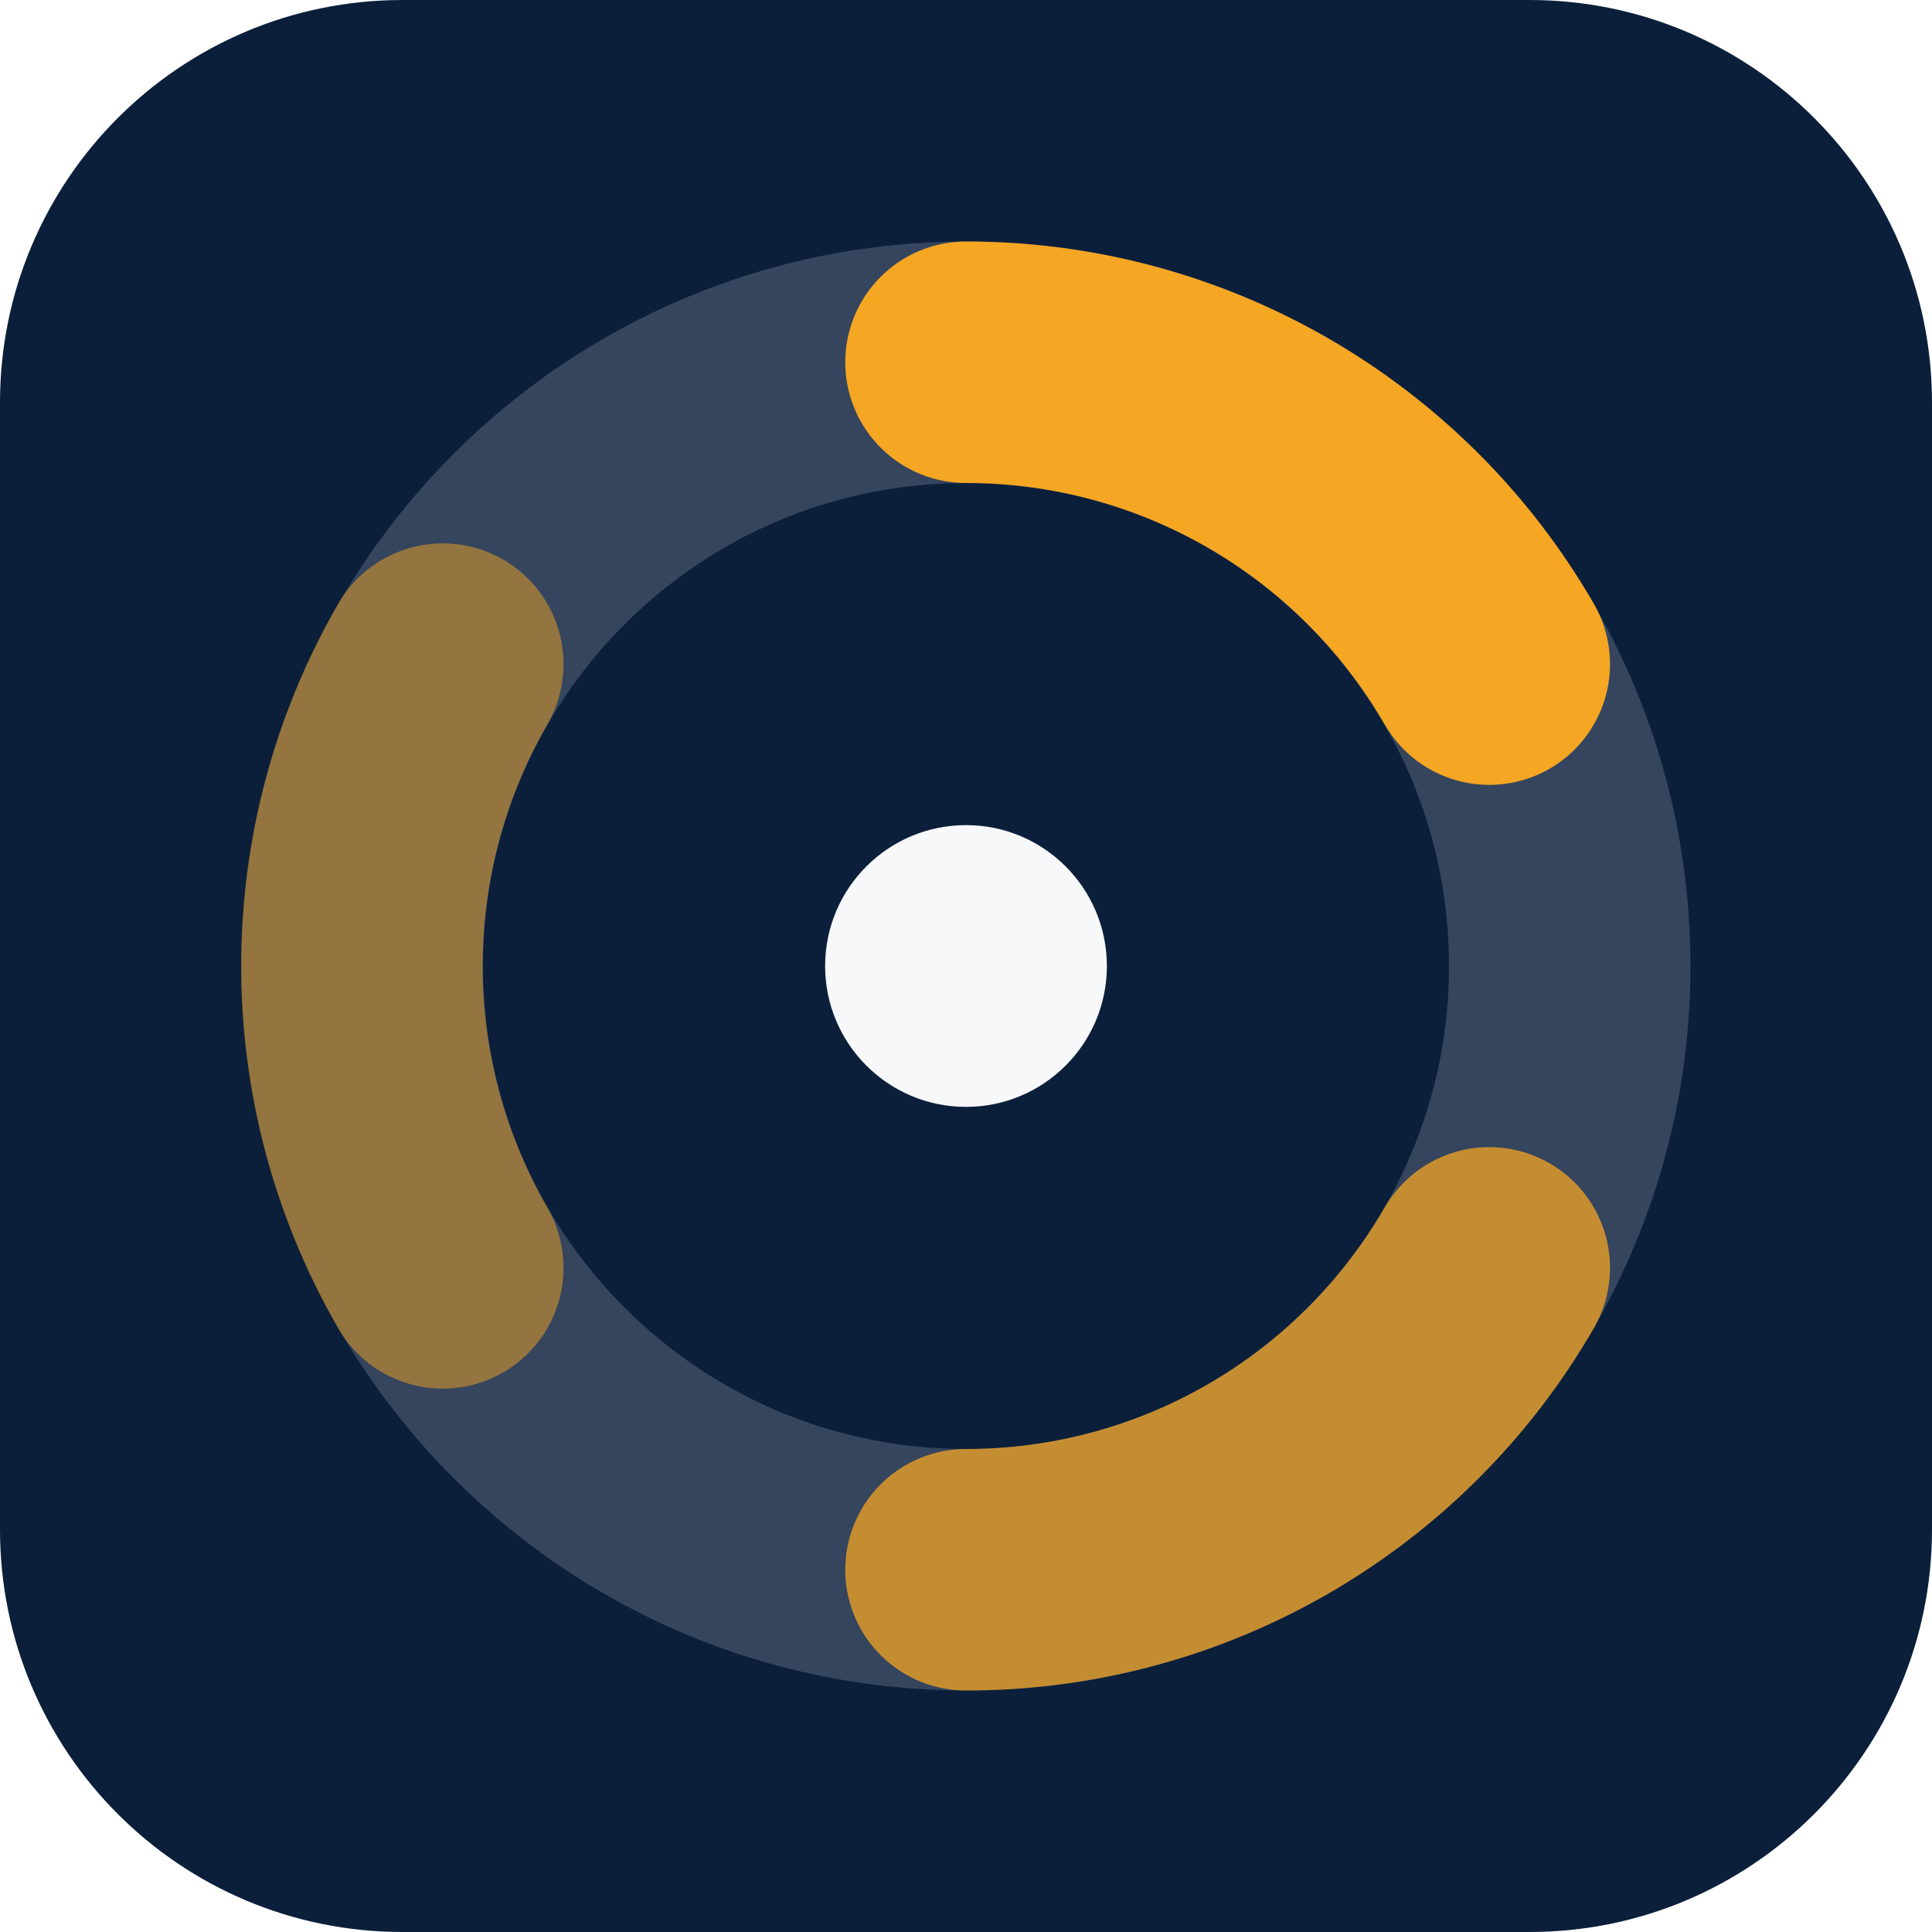
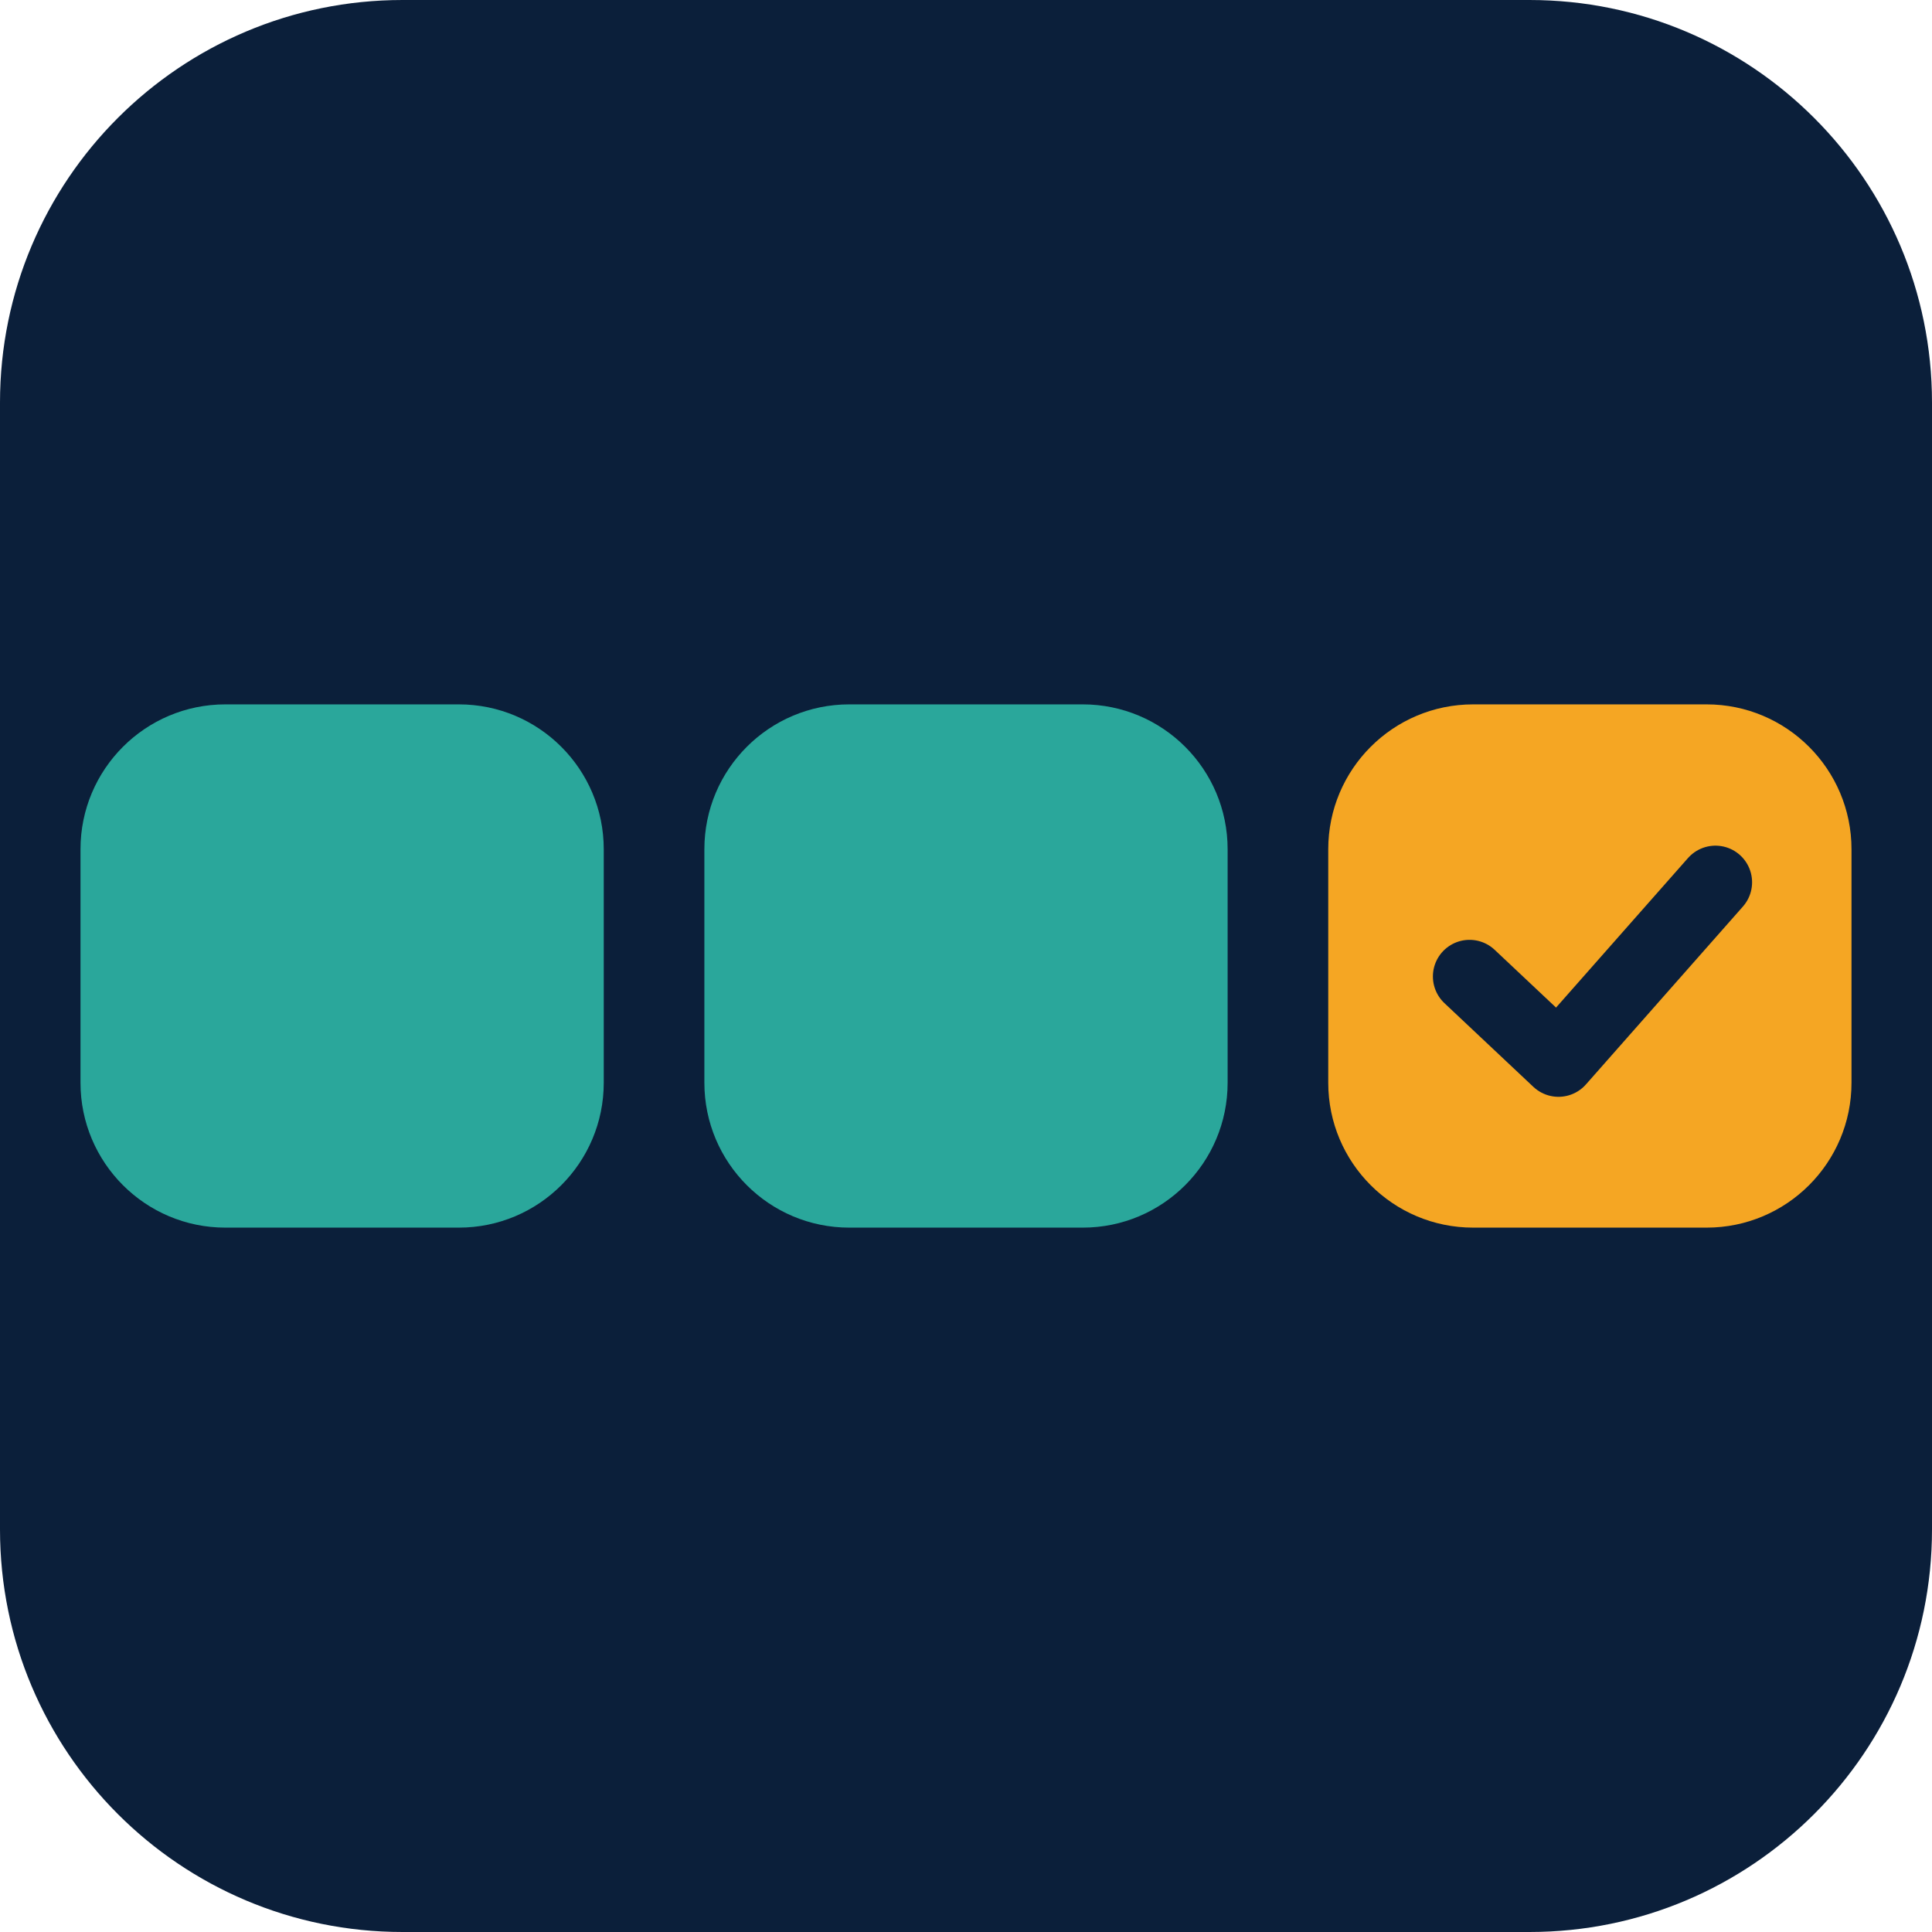
<svg xmlns="http://www.w3.org/2000/svg" viewBox="0 0 48 48">
  <rect width="48" height="48" rx="10" fill="#0B1F3A" />
-   <circle cx="24" cy="24" r="15" fill="none" stroke="#F7F8FA" stroke-opacity="0.18" stroke-width="6" />
-   <path d="M24 9 A15 15 0 0 1 37 16.5" fill="none" stroke="#F5A623" stroke-width="6" stroke-linecap="round" />
-   <path d="M37 31.5 A15 15 0 0 1 24 39" fill="none" stroke="#F5A623" stroke-width="6" stroke-linecap="round" stroke-opacity="0.75" />
-   <path d="M11 31.5 A15 15 0 0 1 11 16.5" fill="none" stroke="#F5A623" stroke-width="6" stroke-linecap="round" stroke-opacity="0.5" />
-   <circle cx="24" cy="24" r="3.5" fill="#F7F8FA" />
+   <rect x="2.00" y="17.50" width="13.0" height="13.0" rx="3.6" fill="#2AA79B" />
+   <rect x="17.50" y="17.50" width="13.0" height="13.0" rx="3.6" fill="#2AA79B" />
+   <rect x="33.00" y="17.50" width="13.0" height="13.0" rx="3.6" fill="#F5A623" />
+   <polyline points="36.51 24.26 38.72 26.34 42.62 21.92" fill="none" stroke="#0B1F3A" stroke-width="1.82" stroke-linecap="round" stroke-linejoin="round" />
</svg>
